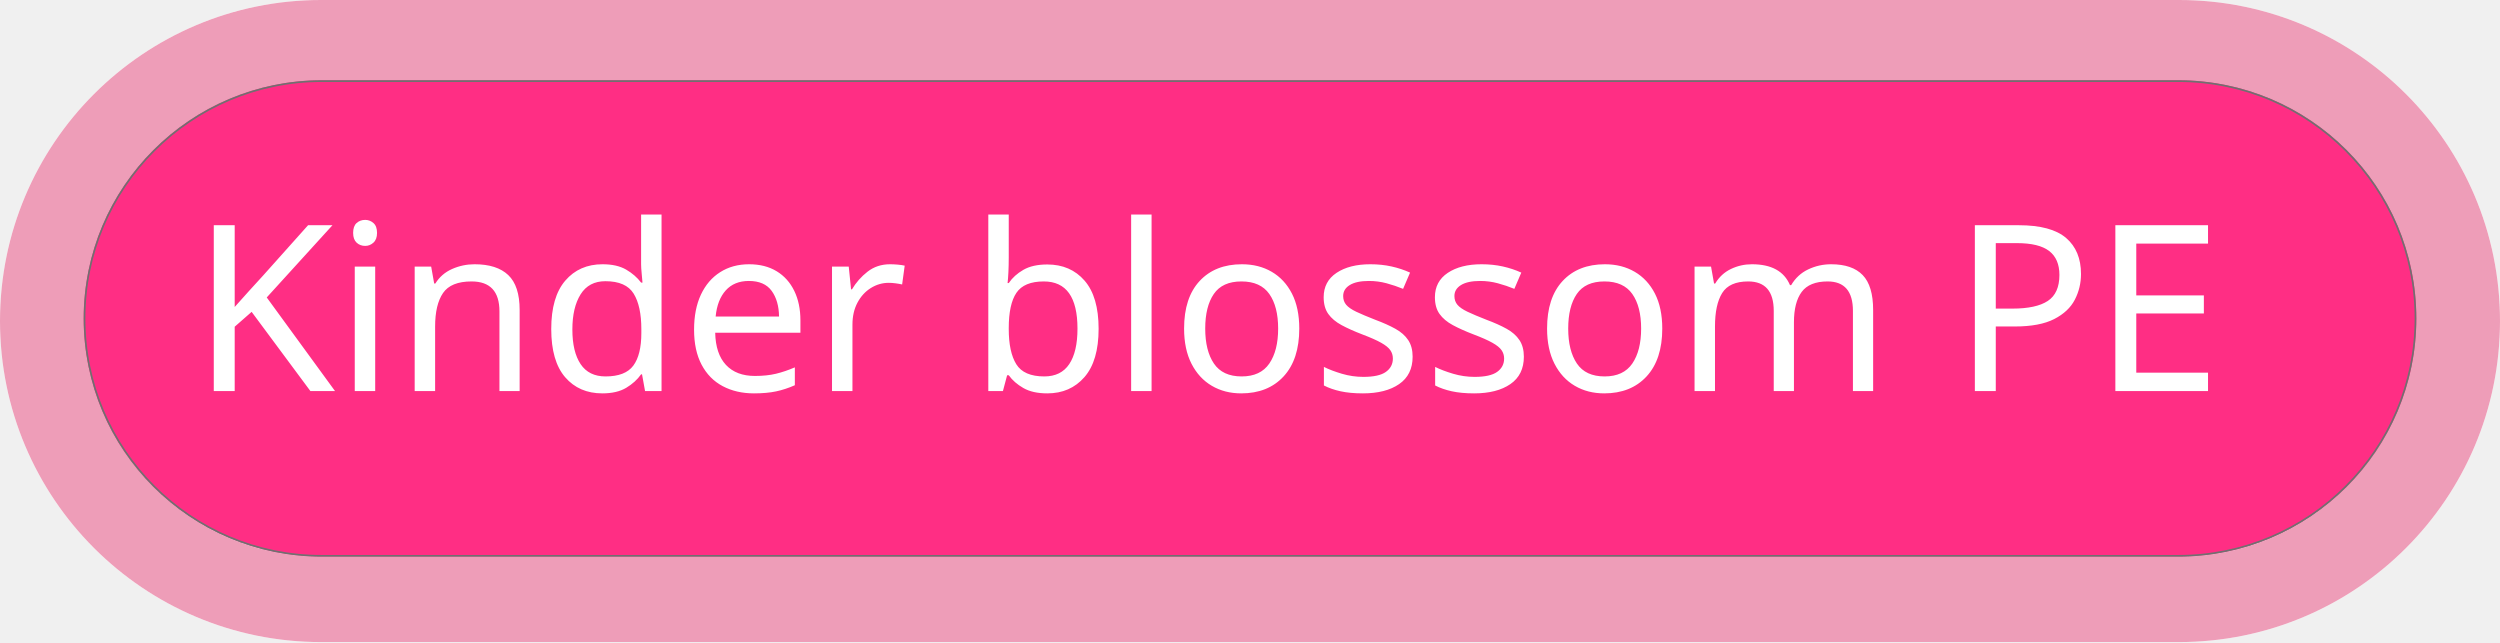
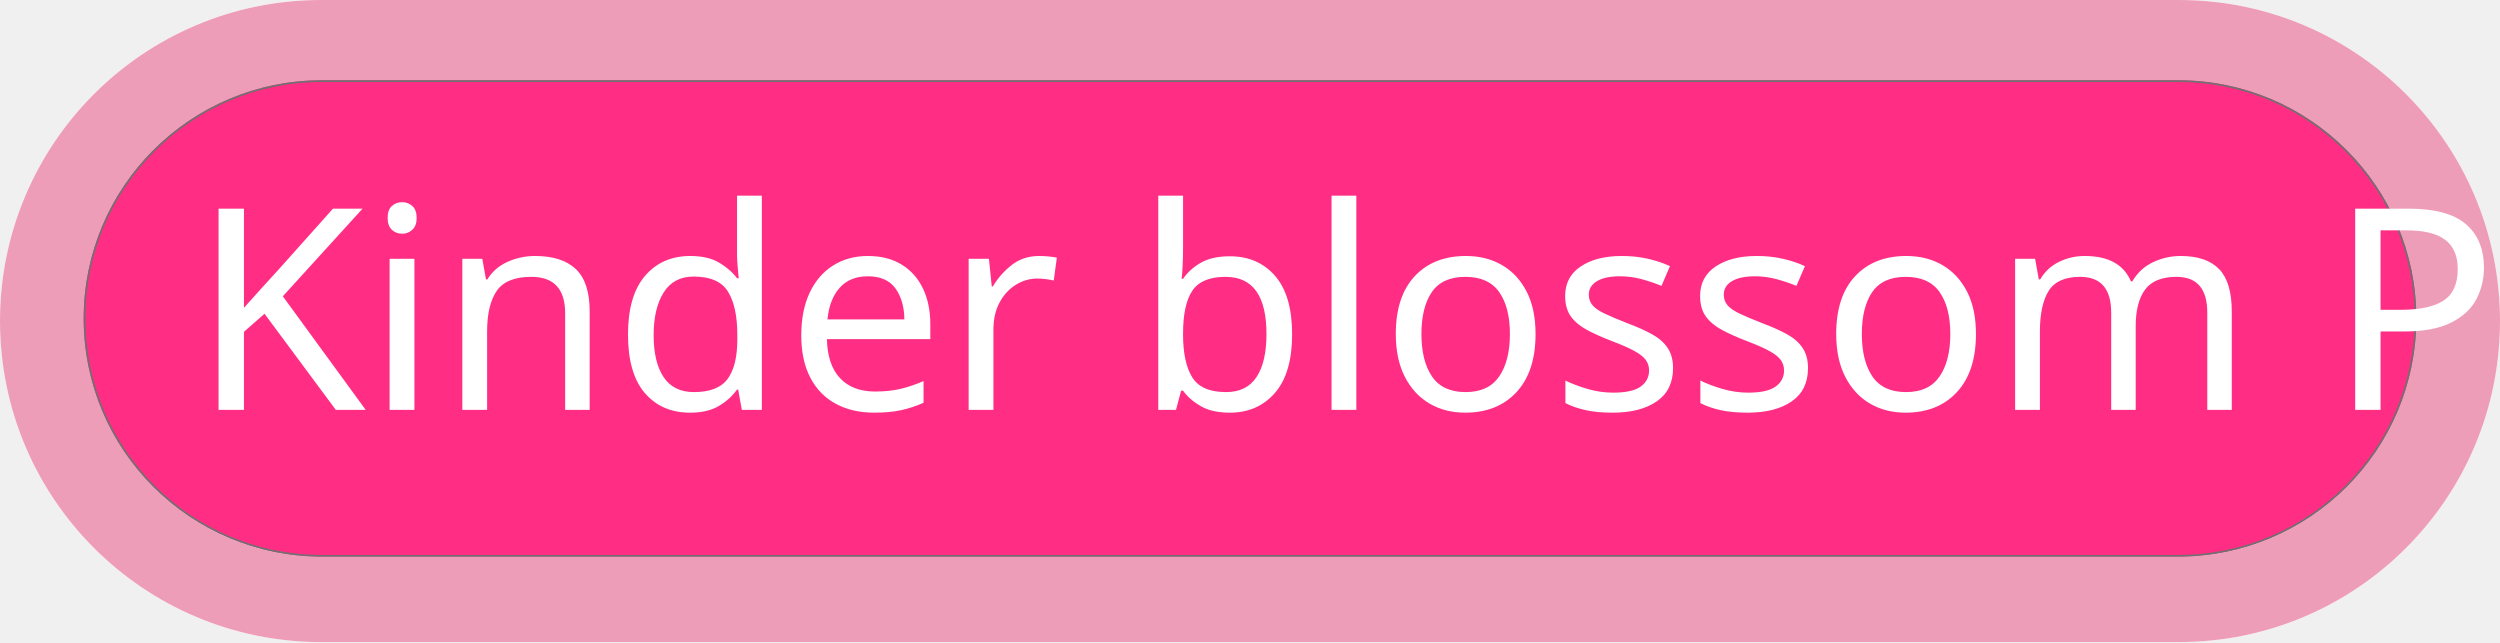
<svg xmlns="http://www.w3.org/2000/svg" width="1464" height="376" viewBox="0 0 1464 376">
  <g transform="translate(-162 -263)">
    <g transform="translate(162 263)" fill="#fff" stroke="#ee9db8" stroke-width="50">
      <rect width="1464" height="376" rx="188" stroke="none" />
      <rect x="25" y="25" width="1414" height="326" rx="163" fill="none" />
    </g>
    <g transform="translate(211 310)" fill="#ff2e84" stroke="#707070" stroke-width="1">
      <rect width="1366" height="279" rx="139.5" stroke="none" />
      <rect x="0.5" y="0.5" width="1365" height="278" rx="139" fill="none" />
    </g>
-     <text transform="translate(274 492)" fill="#fff" font-size="136" font-family="BondiRegular, Bondi">
+     <text transform="translate(274 503)" fill="#fff" font-size="165" font-family="Impact">
      <tspan x="0" y="0">Kinder blossom PE</tspan>
    </text>
  </g>
</svg>
